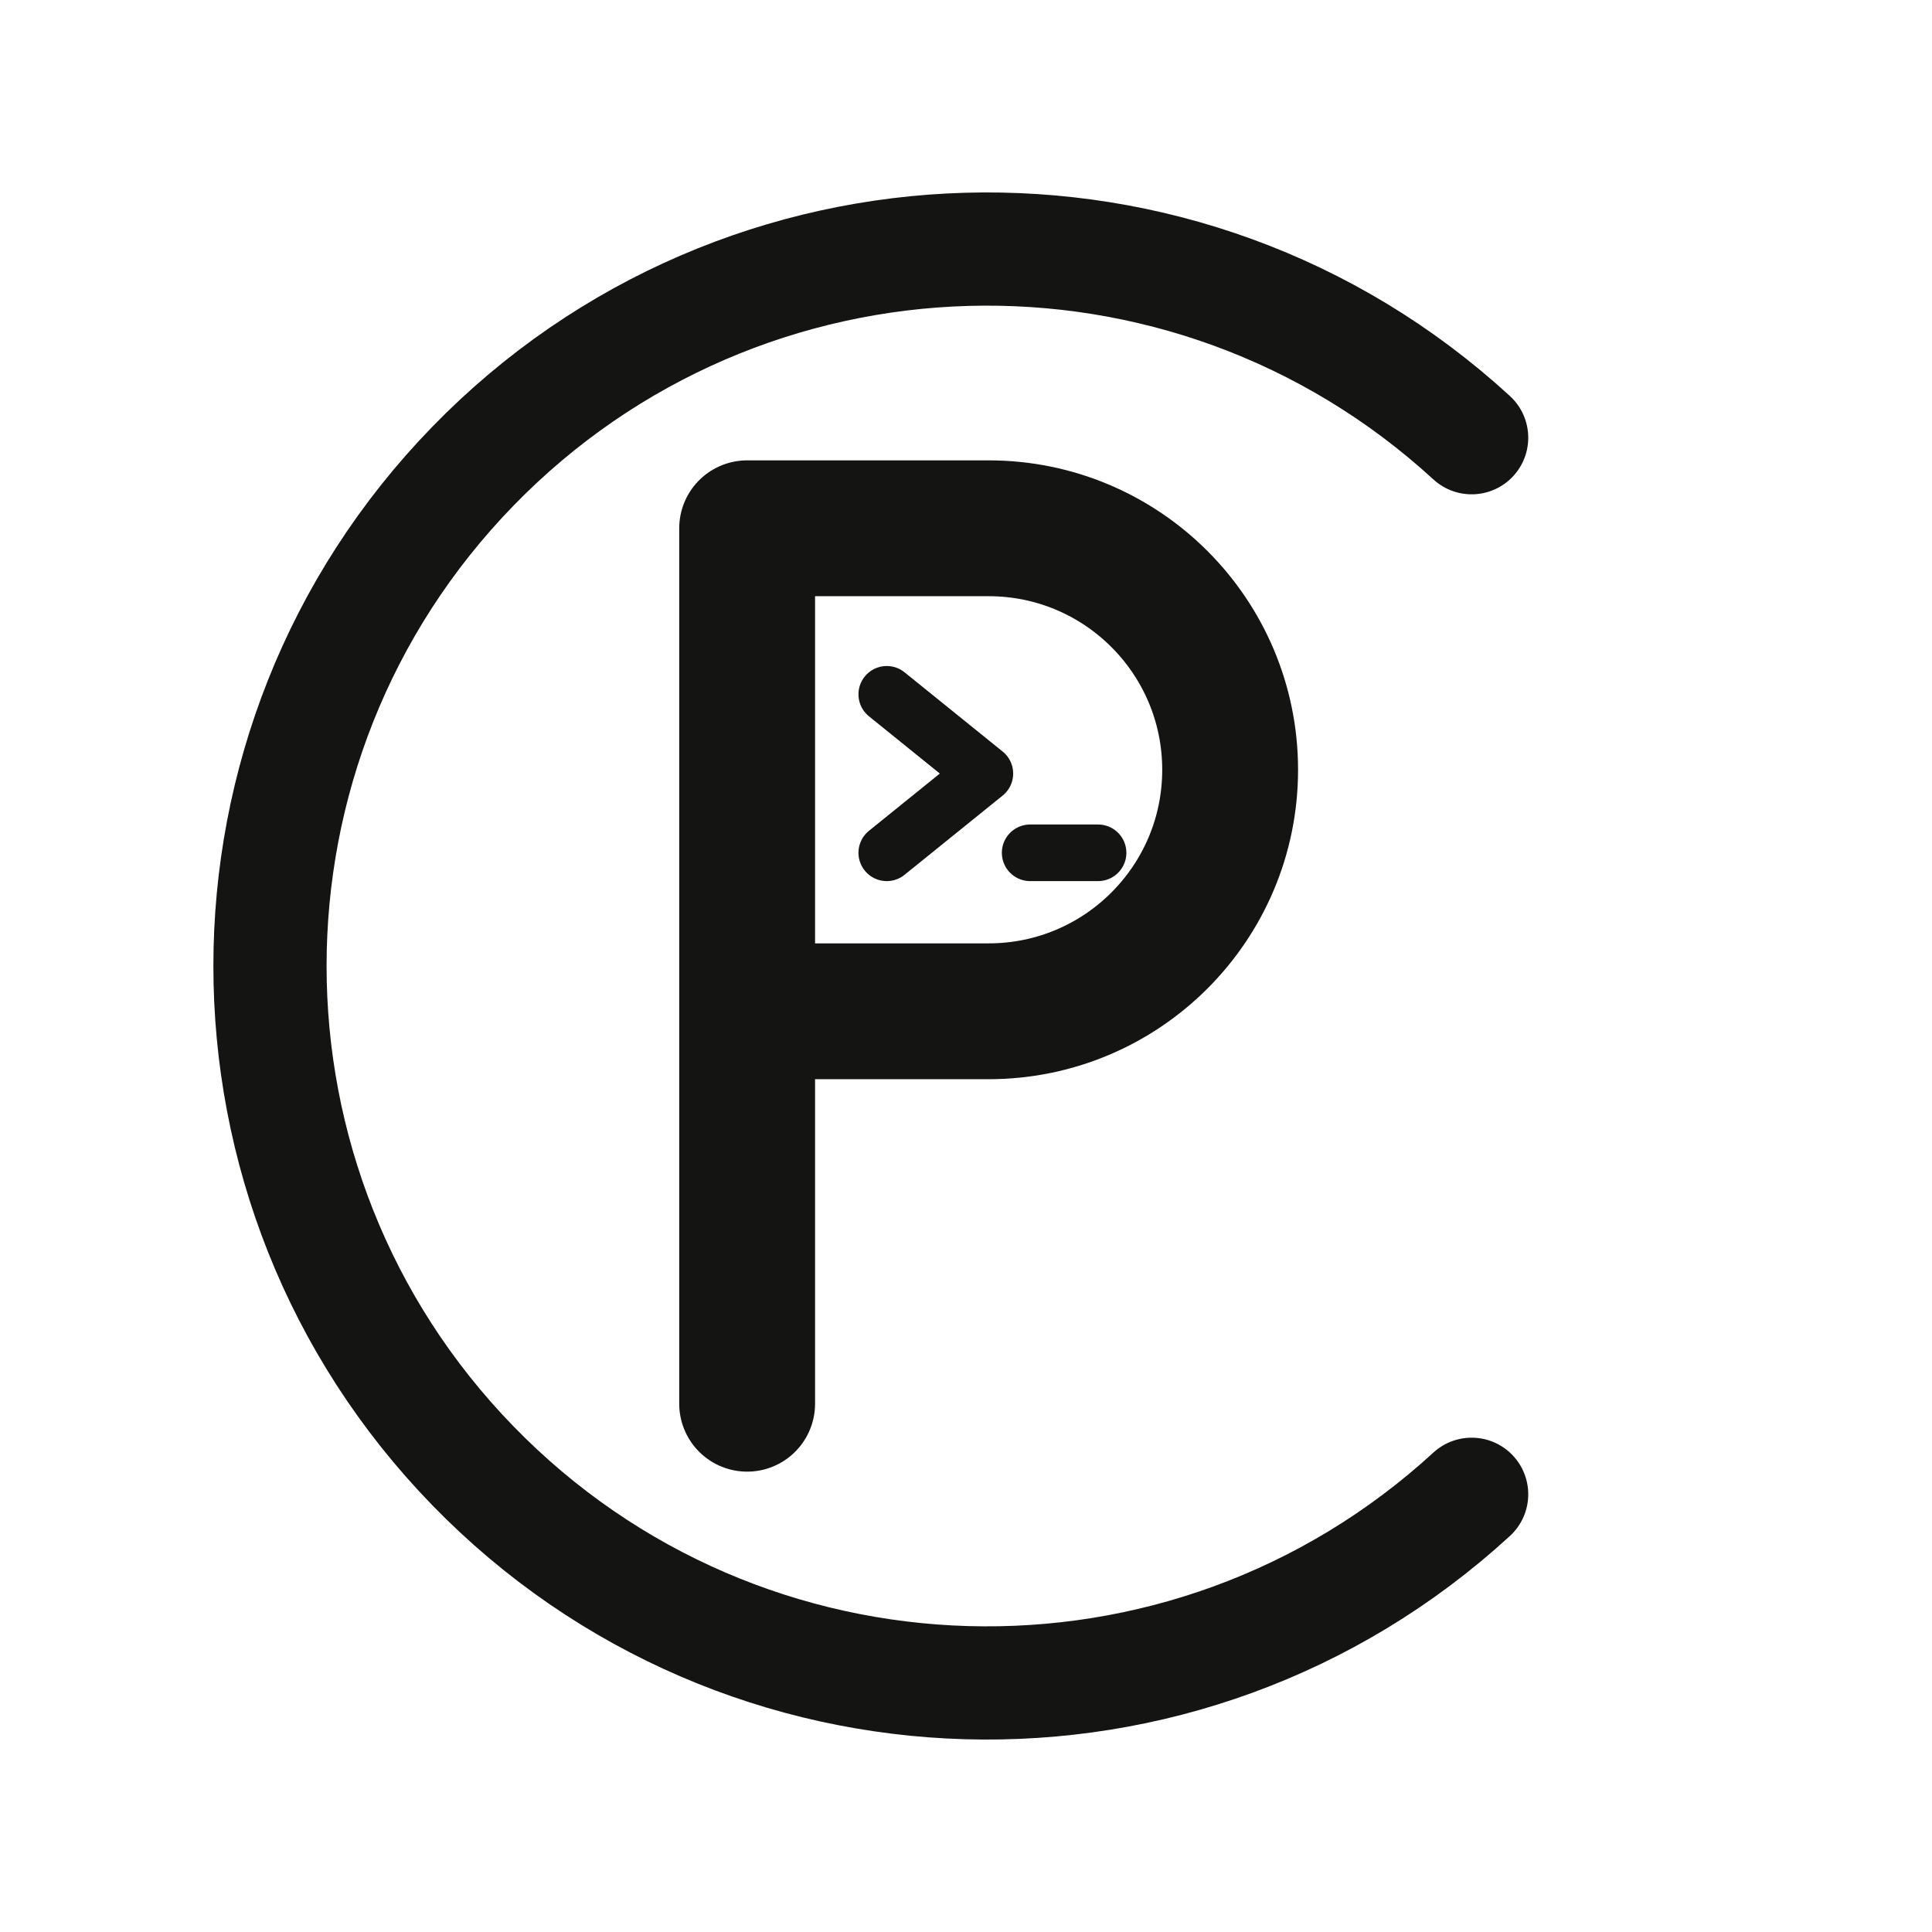
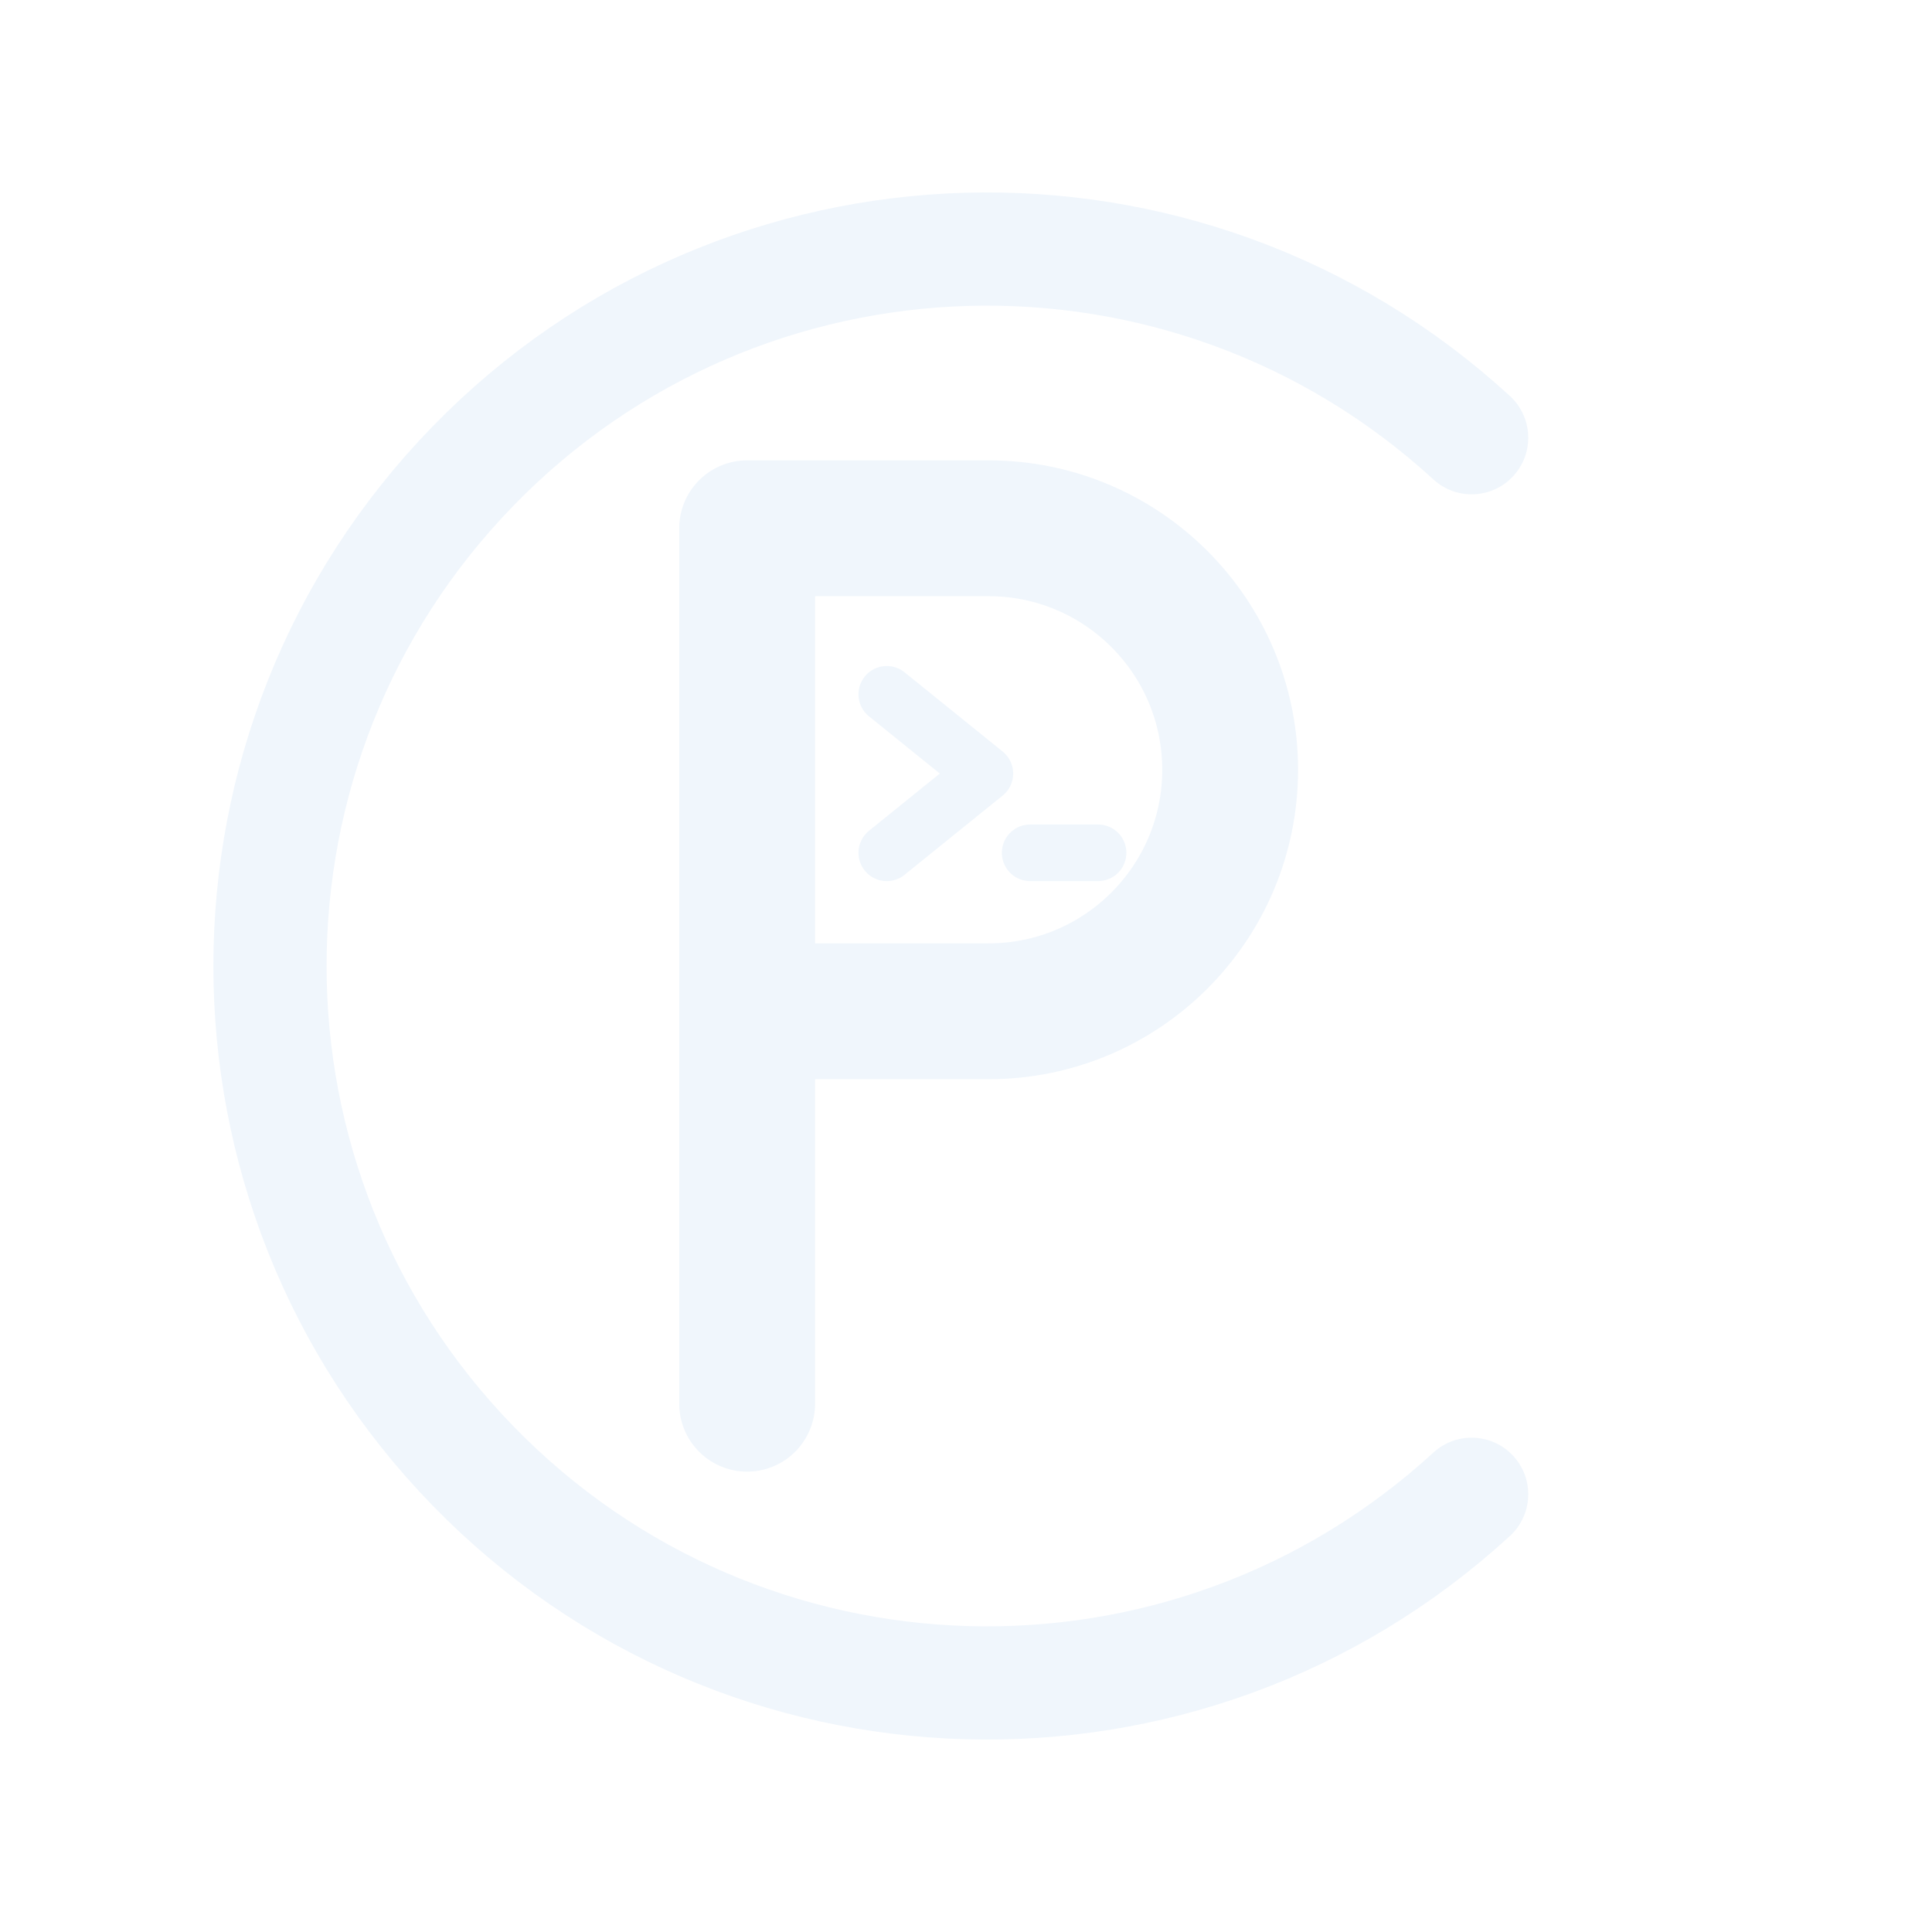
<svg xmlns="http://www.w3.org/2000/svg" viewBox="0 0 512 512" role="img" aria-labelledby="title desc">
-   <g fill="none" stroke="#141412" stroke-linecap="round" stroke-linejoin="round">
+   <g fill="none" stroke="#f0f6fc" stroke-linecap="round" stroke-linejoin="round">
    <path d="M390 116a190 190 0 1 0 0 280" stroke-width="30" />
    <path d="M198 372V140h64a64 64 0 0 1 0 128h-64" stroke-width="36" />
    <path d="m235 184 26 21-26 21" stroke-width="15" />
    <path d="M273 226h18" stroke-width="15" />
  </g>
</svg>
